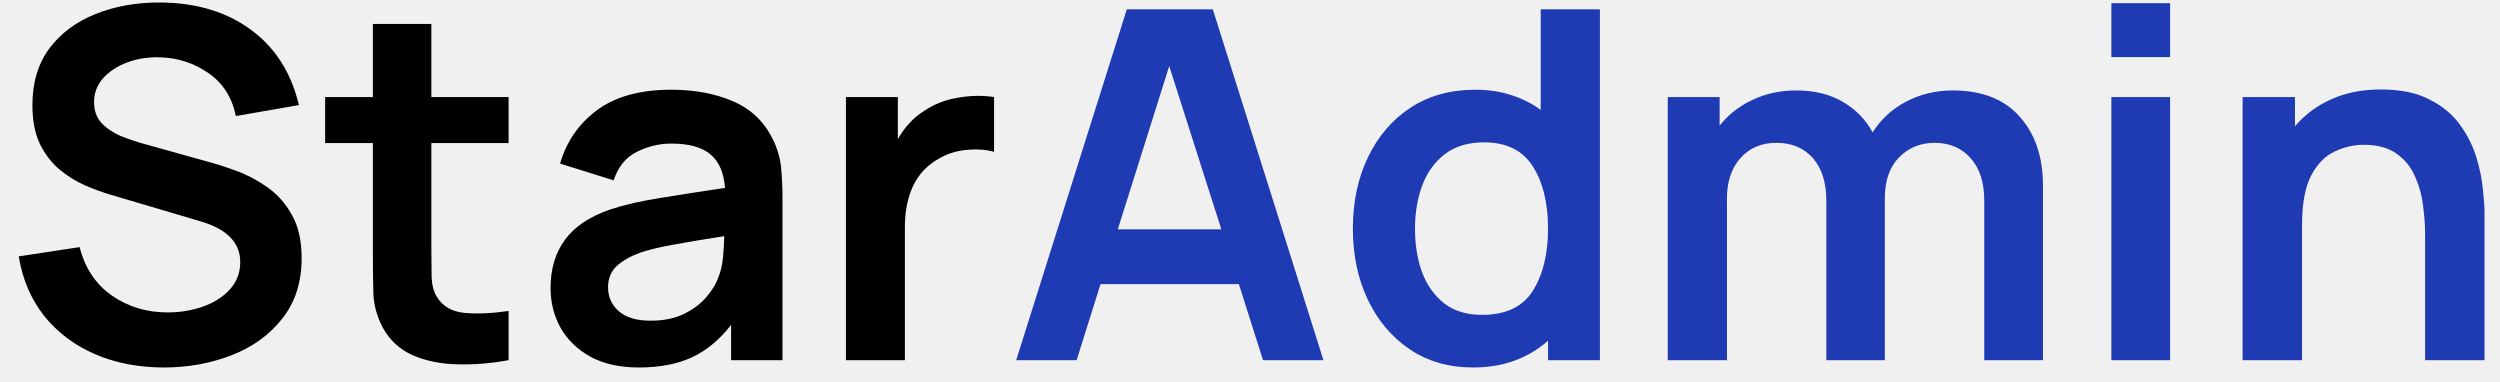
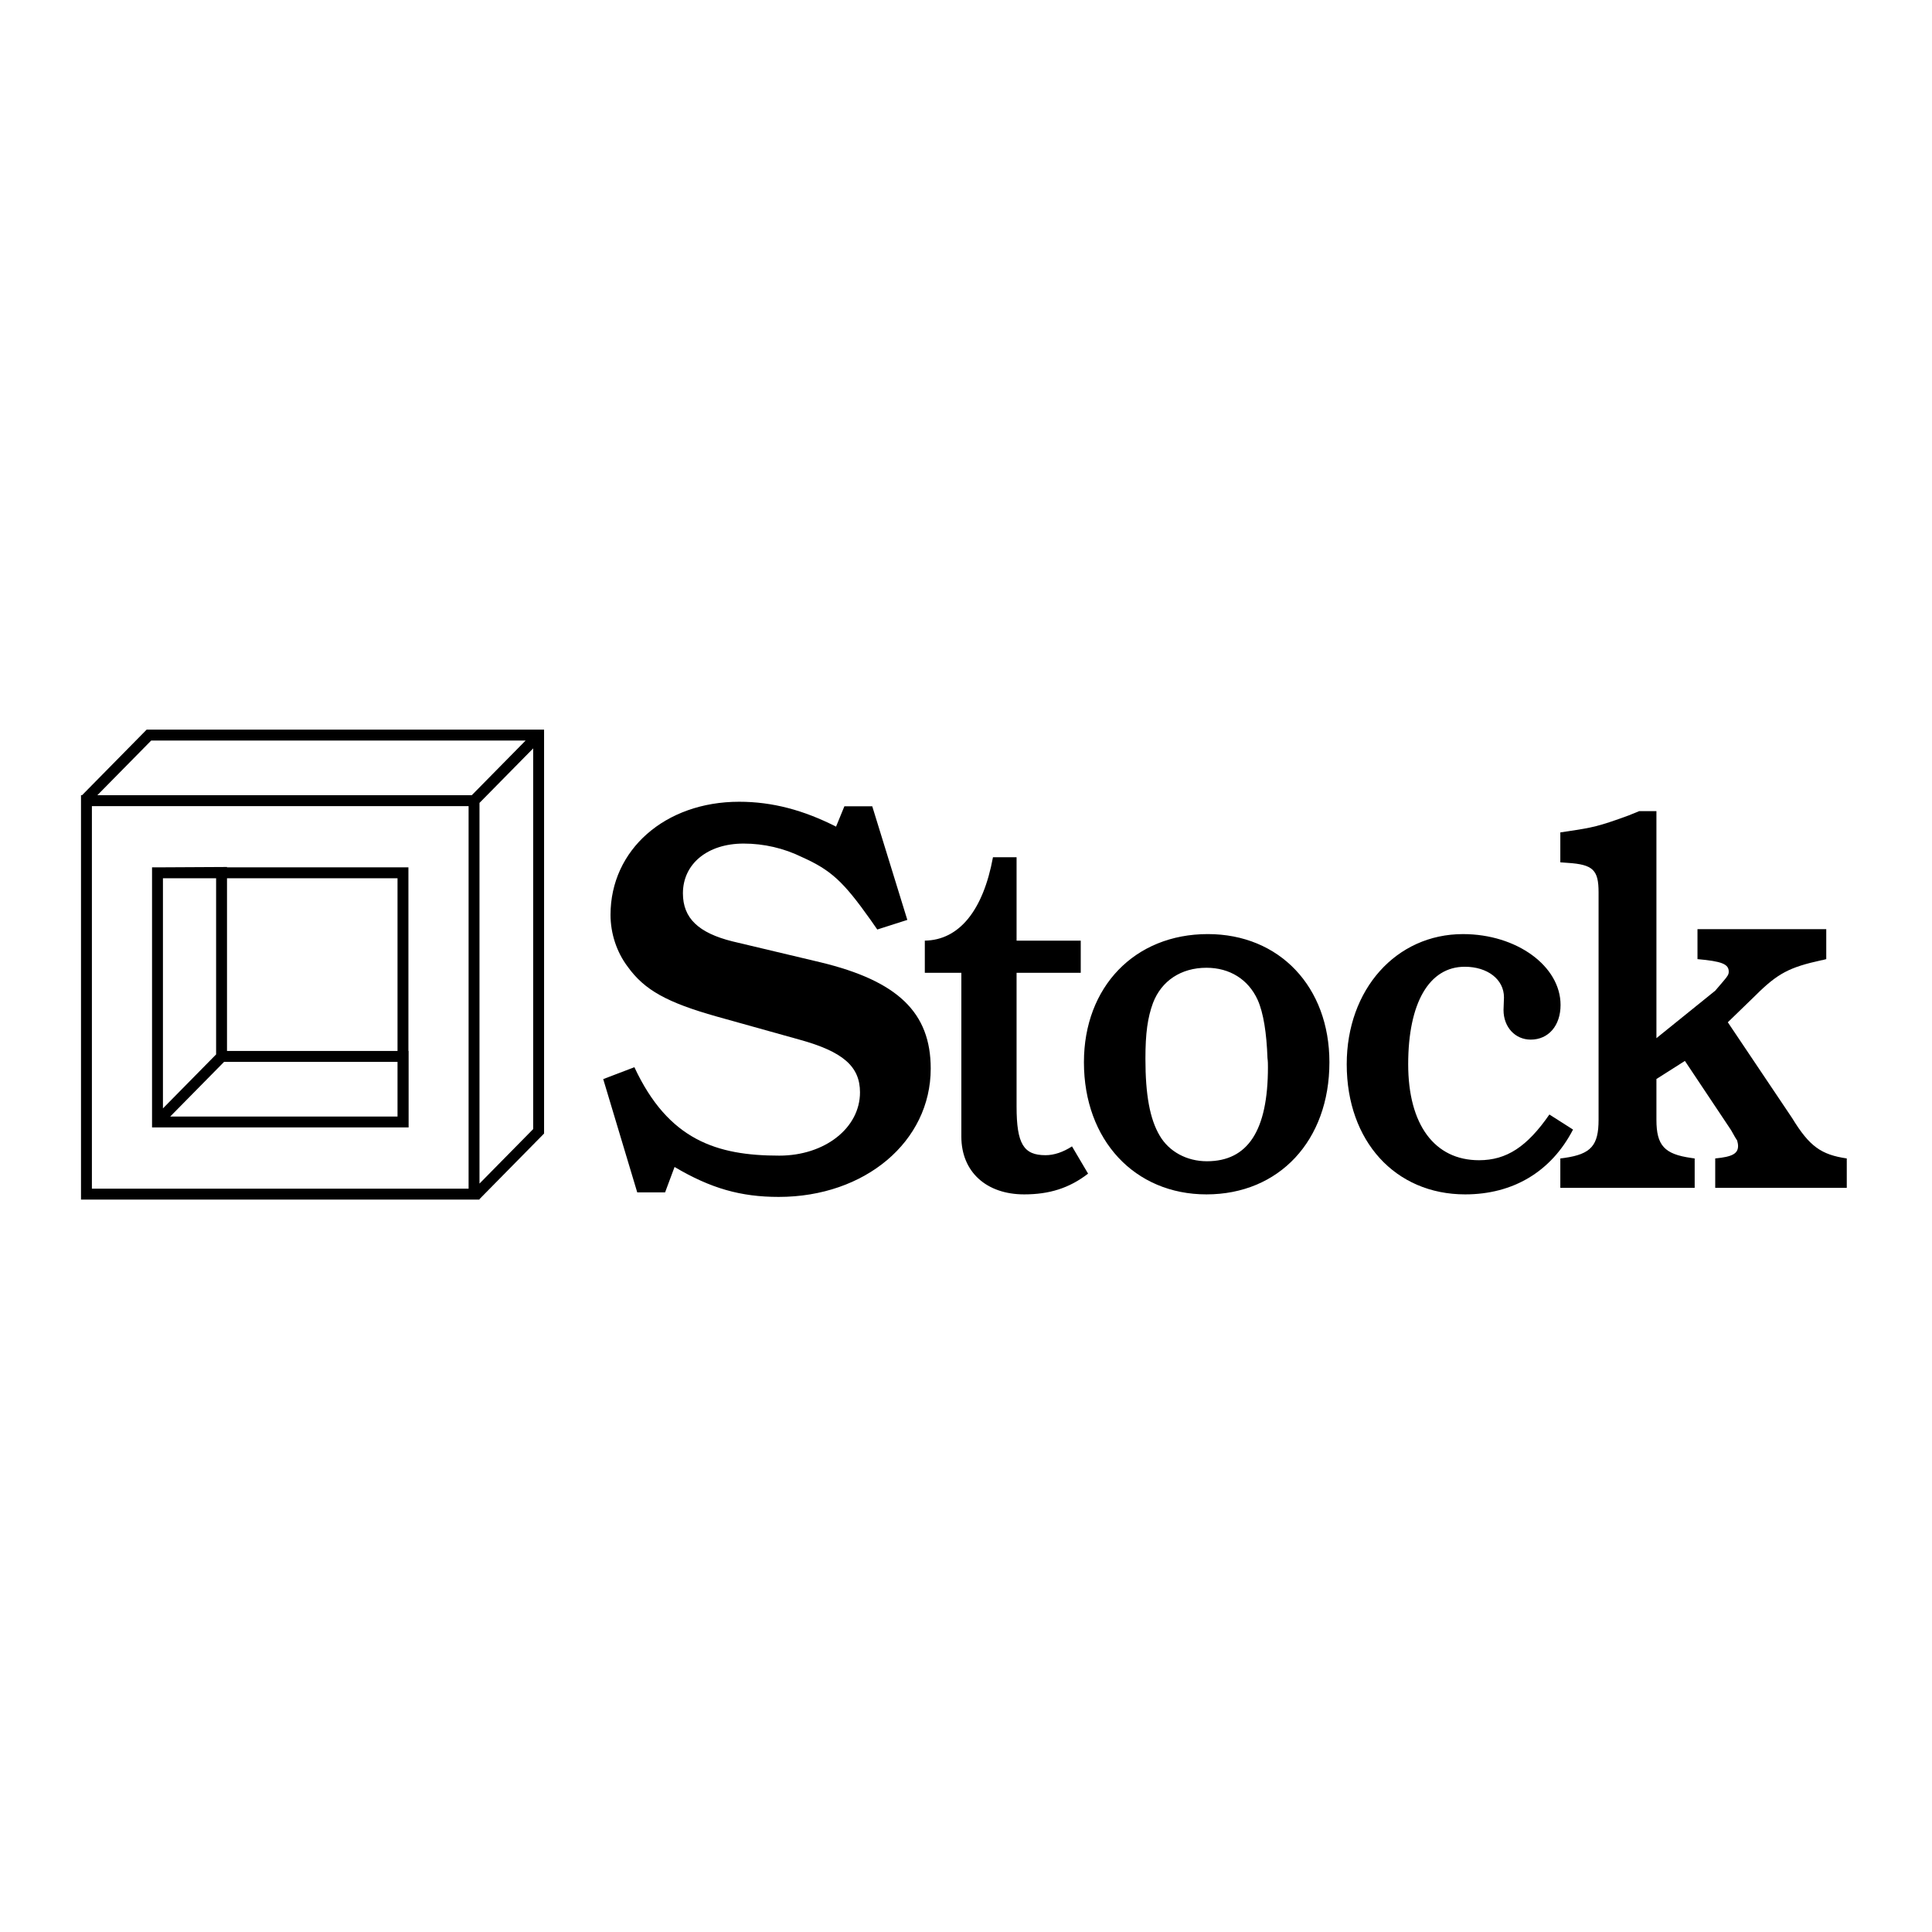
- <svg xmlns="http://www.w3.org/2000/svg" width="118" height="18" viewBox="0 0 118 18" fill="none">
-   <path d="M7.739 17.345C8.874 17.345 9.936 17.153 10.925 16.77C11.914 16.387 12.711 15.812 13.317 15.045C13.93 14.278 14.237 13.324 14.237 12.181C14.237 11.361 14.084 10.683 13.777 10.146C13.478 9.602 13.091 9.165 12.616 8.835C12.148 8.505 11.661 8.248 11.155 8.065C10.657 7.88 10.204 7.735 9.798 7.628L6.831 6.8C6.463 6.7 6.095 6.577 5.727 6.431C5.359 6.278 5.052 6.075 4.807 5.822C4.562 5.561 4.439 5.228 4.439 4.822C4.439 4.392 4.581 4.016 4.864 3.695C5.156 3.373 5.535 3.123 6.003 2.947C6.478 2.771 6.992 2.69 7.544 2.705C8.395 2.728 9.162 2.978 9.844 3.453C10.526 3.928 10.956 4.603 11.132 5.477L14.111 4.96C13.742 3.426 12.987 2.242 11.845 1.406C10.703 0.563 9.28 0.133 7.579 0.118C6.459 0.11 5.439 0.29 4.519 0.658C3.607 1.019 2.879 1.559 2.334 2.28C1.798 3.001 1.53 3.894 1.53 4.96C1.53 5.688 1.648 6.301 1.886 6.8C2.131 7.29 2.442 7.693 2.817 8.007C3.201 8.321 3.603 8.57 4.025 8.755C4.454 8.938 4.853 9.084 5.221 9.191L9.499 10.457C10.726 10.825 11.339 11.461 11.339 12.366C11.339 12.871 11.174 13.305 10.845 13.665C10.523 14.018 10.101 14.286 9.579 14.47C9.058 14.654 8.502 14.746 7.912 14.746C6.915 14.746 6.034 14.478 5.267 13.941C4.508 13.404 4.006 12.645 3.76 11.664L0.885 12.101C1.062 13.182 1.46 14.117 2.082 14.907C2.71 15.689 3.507 16.291 4.473 16.712C5.447 17.134 6.536 17.345 7.739 17.345ZM24.006 17V14.677C23.231 14.792 22.541 14.823 21.936 14.769C21.33 14.715 20.889 14.459 20.613 13.998C20.468 13.761 20.387 13.454 20.372 13.079C20.364 12.695 20.36 12.258 20.36 11.768V6.753H24.006V4.58H20.36V1.13H17.6V4.58H15.346V6.753H17.6V11.928C17.6 12.642 17.608 13.278 17.623 13.838C17.639 14.389 17.788 14.934 18.072 15.47C18.394 16.061 18.865 16.494 19.486 16.77C20.107 17.038 20.809 17.18 21.591 17.195C22.38 17.218 23.185 17.153 24.006 17ZM30.149 17.345C31.138 17.345 31.978 17.184 32.668 16.862C33.366 16.532 33.979 16.023 34.508 15.332V17H36.934V9.376C36.934 8.839 36.911 8.344 36.865 7.892C36.819 7.432 36.685 6.984 36.463 6.546C36.057 5.726 35.432 5.136 34.588 4.776C33.753 4.415 32.783 4.235 31.679 4.235C30.222 4.235 29.061 4.553 28.194 5.189C27.328 5.826 26.742 6.669 26.435 7.72L28.965 8.513C29.172 7.877 29.536 7.428 30.057 7.168C30.579 6.907 31.119 6.777 31.679 6.777C32.522 6.777 33.143 6.949 33.542 7.294C33.941 7.631 34.167 8.156 34.22 8.87C33.132 9.03 32.12 9.188 31.184 9.341C30.257 9.487 29.467 9.667 28.815 9.882C27.834 10.219 27.117 10.698 26.665 11.319C26.213 11.932 25.986 12.691 25.986 13.596C25.986 14.278 26.144 14.903 26.458 15.47C26.78 16.038 27.251 16.494 27.872 16.839C28.493 17.176 29.252 17.345 30.149 17.345ZM30.701 15.137C30.05 15.137 29.551 14.988 29.206 14.688C28.869 14.389 28.7 14.014 28.7 13.562C28.7 13.155 28.831 12.825 29.091 12.572C29.36 12.319 29.732 12.105 30.207 11.928C30.644 11.783 31.169 11.656 31.782 11.549C32.396 11.434 33.197 11.3 34.186 11.146C34.178 11.438 34.159 11.764 34.128 12.124C34.098 12.477 34.025 12.795 33.91 13.079C33.818 13.362 33.638 13.665 33.369 13.987C33.109 14.309 32.756 14.581 32.311 14.803C31.867 15.026 31.33 15.137 30.701 15.137ZM39.928 17H42.711V10.687C42.711 9.966 42.842 9.326 43.102 8.766C43.371 8.206 43.788 7.773 44.356 7.466C44.739 7.244 45.169 7.114 45.644 7.075C46.119 7.029 46.545 7.06 46.92 7.168V4.58C46.361 4.496 45.786 4.507 45.195 4.614C44.605 4.714 44.08 4.921 43.62 5.236C43.359 5.396 43.125 5.592 42.918 5.822C42.711 6.044 42.531 6.293 42.378 6.569V4.58H39.928V17Z" fill="black" />
-   <path d="M47.965 17H50.817L51.944 13.412H58.476L59.614 17H62.466L57.245 0.44H53.186L47.965 17ZM52.76 10.825L55.187 3.119L57.648 10.825H52.76ZM69.525 17.345C70.261 17.345 70.924 17.234 71.514 17.012C72.105 16.789 72.622 16.479 73.067 16.08V17H75.516V0.44H72.722V5.189C72.308 4.883 71.844 4.649 71.331 4.488C70.817 4.319 70.249 4.235 69.629 4.235C68.456 4.235 67.436 4.519 66.57 5.086C65.711 5.653 65.044 6.431 64.569 7.42C64.093 8.409 63.855 9.533 63.855 10.79C63.855 12.032 64.089 13.148 64.557 14.136C65.025 15.126 65.684 15.908 66.535 16.483C67.386 17.058 68.383 17.345 69.525 17.345ZM69.951 14.861C69.23 14.861 68.636 14.681 68.168 14.32C67.7 13.953 67.352 13.462 67.121 12.848C66.899 12.235 66.788 11.549 66.788 10.79C66.788 10.039 66.903 9.356 67.133 8.743C67.371 8.122 67.727 7.631 68.203 7.271C68.686 6.903 69.299 6.719 70.043 6.719C71.1 6.719 71.867 7.095 72.343 7.846C72.826 8.597 73.067 9.579 73.067 10.79C73.067 11.994 72.826 12.975 72.343 13.734C71.867 14.485 71.07 14.861 69.951 14.861ZM78.718 17H81.512V9.352C81.512 8.578 81.723 7.949 82.145 7.466C82.574 6.984 83.141 6.742 83.847 6.742C84.575 6.742 85.15 6.984 85.572 7.466C85.993 7.949 86.204 8.624 86.204 9.491V17H88.964V9.352C88.964 8.532 89.187 7.892 89.631 7.432C90.084 6.972 90.643 6.742 91.31 6.742C92.023 6.742 92.591 6.984 93.012 7.466C93.442 7.942 93.656 8.605 93.656 9.456V17H96.428V8.755C96.428 7.405 96.06 6.32 95.324 5.5C94.596 4.68 93.545 4.269 92.173 4.269C91.368 4.269 90.632 4.446 89.965 4.798C89.298 5.151 88.773 5.634 88.389 6.247C88.06 5.642 87.592 5.163 86.986 4.81C86.381 4.45 85.641 4.269 84.767 4.269C84.023 4.269 83.337 4.419 82.708 4.718C82.087 5.009 81.574 5.412 81.167 5.926V4.58H78.718V17ZM99.657 2.694H102.429V0.152H99.657V2.694ZM99.657 17H102.429V4.58H99.657V17ZM105.851 17H108.657V10.617C108.657 9.613 108.799 8.839 109.082 8.294C109.374 7.742 109.742 7.363 110.186 7.156C110.639 6.941 111.099 6.834 111.566 6.834C112.226 6.834 112.751 6.98 113.142 7.271C113.533 7.555 113.82 7.919 114.004 8.364C114.196 8.8 114.319 9.257 114.372 9.732C114.434 10.207 114.464 10.637 114.464 11.02V17H117.27V10.066C117.27 9.774 117.243 9.387 117.19 8.904C117.144 8.421 117.036 7.911 116.868 7.375C116.699 6.838 116.438 6.332 116.086 5.856C115.733 5.373 115.254 4.982 114.648 4.684C114.05 4.377 113.295 4.223 112.383 4.223C111.486 4.223 110.696 4.381 110.014 4.695C109.339 5.002 108.776 5.423 108.323 5.96V4.58H105.851V17Z" fill="#1F3BB3" />
+ <svg xmlns="http://www.w3.org/2000/svg" width="2500" height="2500" viewBox="0 0 192.756 192.756">
+   <path fill-rule="evenodd" clip-rule="evenodd" fill="#fff" d="M0 0h192.756v192.756H0V0z" />
+   <path d="M8.625 119.139V79.883h38.67v39.256H8.625zm31.579-7.198V87.08H15.713v24.861h24.491zm.02-6.541H22.105V87.046l-6.392.034v24.861h24.511V105.4zm7.071-25.517l6.444-6.542M22.127 105.4l-6.444 6.541m31.733 7.35l6.323-6.42V73.34H14.858l-6.354 6.451" fill="none" stroke="#000" stroke-width="1.087" stroke-miterlimit="2.613" />
+   <path d="M87.526 92.738l-.667-.959c-2.722-3.836-3.944-4.964-6.834-6.261a13.215 13.215 0 0 0-5.834-1.354c-3.611 0-6.056 2.031-6.056 4.964 0 2.482 1.556 3.948 4.945 4.794l8.777 2.086c7.724 1.863 11.001 5.021 11.001 10.605 0 7.275-6.556 12.803-15.167 12.803-3.778 0-6.778-.846-10.39-2.988l-.945 2.537h-2.778l-3.395-11.303 3.111-1.186c3.389 7.277 8.229 8.822 14.452 8.822 4.555 0 8.056-2.764 8.056-6.316 0-2.596-1.722-4.062-6-5.246l-8.278-2.312c-5-1.41-7.223-2.652-8.89-4.964-1.111-1.467-1.722-3.328-1.722-5.189 0-6.486 5.445-11.28 12.834-11.28 3.333 0 6.445.846 9.667 2.482l.833-2.031h2.778l3.5 11.337-2.998.959zM101.424 110.393c0 3.76.713 4.861 2.891 4.861.85 0 1.75-.305 2.639-.879l1.604 2.719c-1.875 1.451-3.877 2.07-6.377 2.07-3.777 0-6.267-2.256-6.267-5.764V97.055h-3.645v-3.208c3.423-.05 5.824-3.008 6.8-8.322h2.355v8.322h6.402v3.208h-6.402v13.338z" fill-rule="evenodd" clip-rule="evenodd" />
+   <path d="M120.369 119.164c-7.156 0-12.225-5.414-12.225-13.184 0-7.521 5.068-12.786 12.357-12.786 7.156 0 12.135 5.264 12.135 12.786.001 7.821-5.023 13.184-12.267 13.184zm5.111-19.4c-.934-2.057-2.801-3.21-5.111-3.21-2.535 0-4.49 1.304-5.334 3.511-.535 1.453-.756 3.008-.756 5.564 0 3.609.443 6.016 1.422 7.67.934 1.605 2.711 2.559 4.711 2.559 4.09 0 6.09-3.059 6.09-9.377 0-.301 0-.602-.045-.902-.088-2.507-.398-4.513-.977-5.815zM156.941 112.697c-2.178 4.211-6 6.467-10.756 6.467-6.979 0-11.822-5.312-11.822-12.984 0-7.471 4.934-12.985 11.6-12.985 5.379 0 9.734 3.209 9.734 7.069 0 2.057-1.199 3.459-2.977 3.459-1.557 0-2.713-1.252-2.713-2.957l.045-1.254c0-1.805-1.645-3.059-3.912-3.059-3.555 0-5.645 3.611-5.645 9.727 0 6.018 2.623 9.576 7.068 9.576 2.756 0 4.799-1.354 7.021-4.562l2.357 1.503z" fill-rule="evenodd" clip-rule="evenodd" />
+   <path d="M165.262 107.652v4.072c0 2.553.791 3.422 3.445 3.801l.371.055v2.934h-13.404v-2.934l.418-.055c2.654-.379 3.398-1.248 3.398-3.801V89.022c0-2.227-.559-2.77-3.072-2.933l-.744-.054v-2.987l.744-.109c2.514-.38 3.072-.489 6.051-1.575l1.07-.435h1.723v22.648l5.865-4.734.791-.924c.465-.543.559-.705.559-.977 0-.762-.699-1.033-3.119-1.25v-2.987h12.848v2.987c-.234.054-.373.108-.467.108-3.211.706-4.375 1.303-6.609 3.53l-2.746 2.662 6.424 9.568c1.723 2.822 2.887 3.639 5.445 4.018v2.934h-13.125v-2.934c1.721-.162 2.279-.488 2.279-1.248 0-.164-.045-.381-.092-.543-.047-.055-.279-.436-.605-1.033l-4.607-6.906-2.841 1.804z" fill-rule="evenodd" clip-rule="evenodd" />
</svg>
